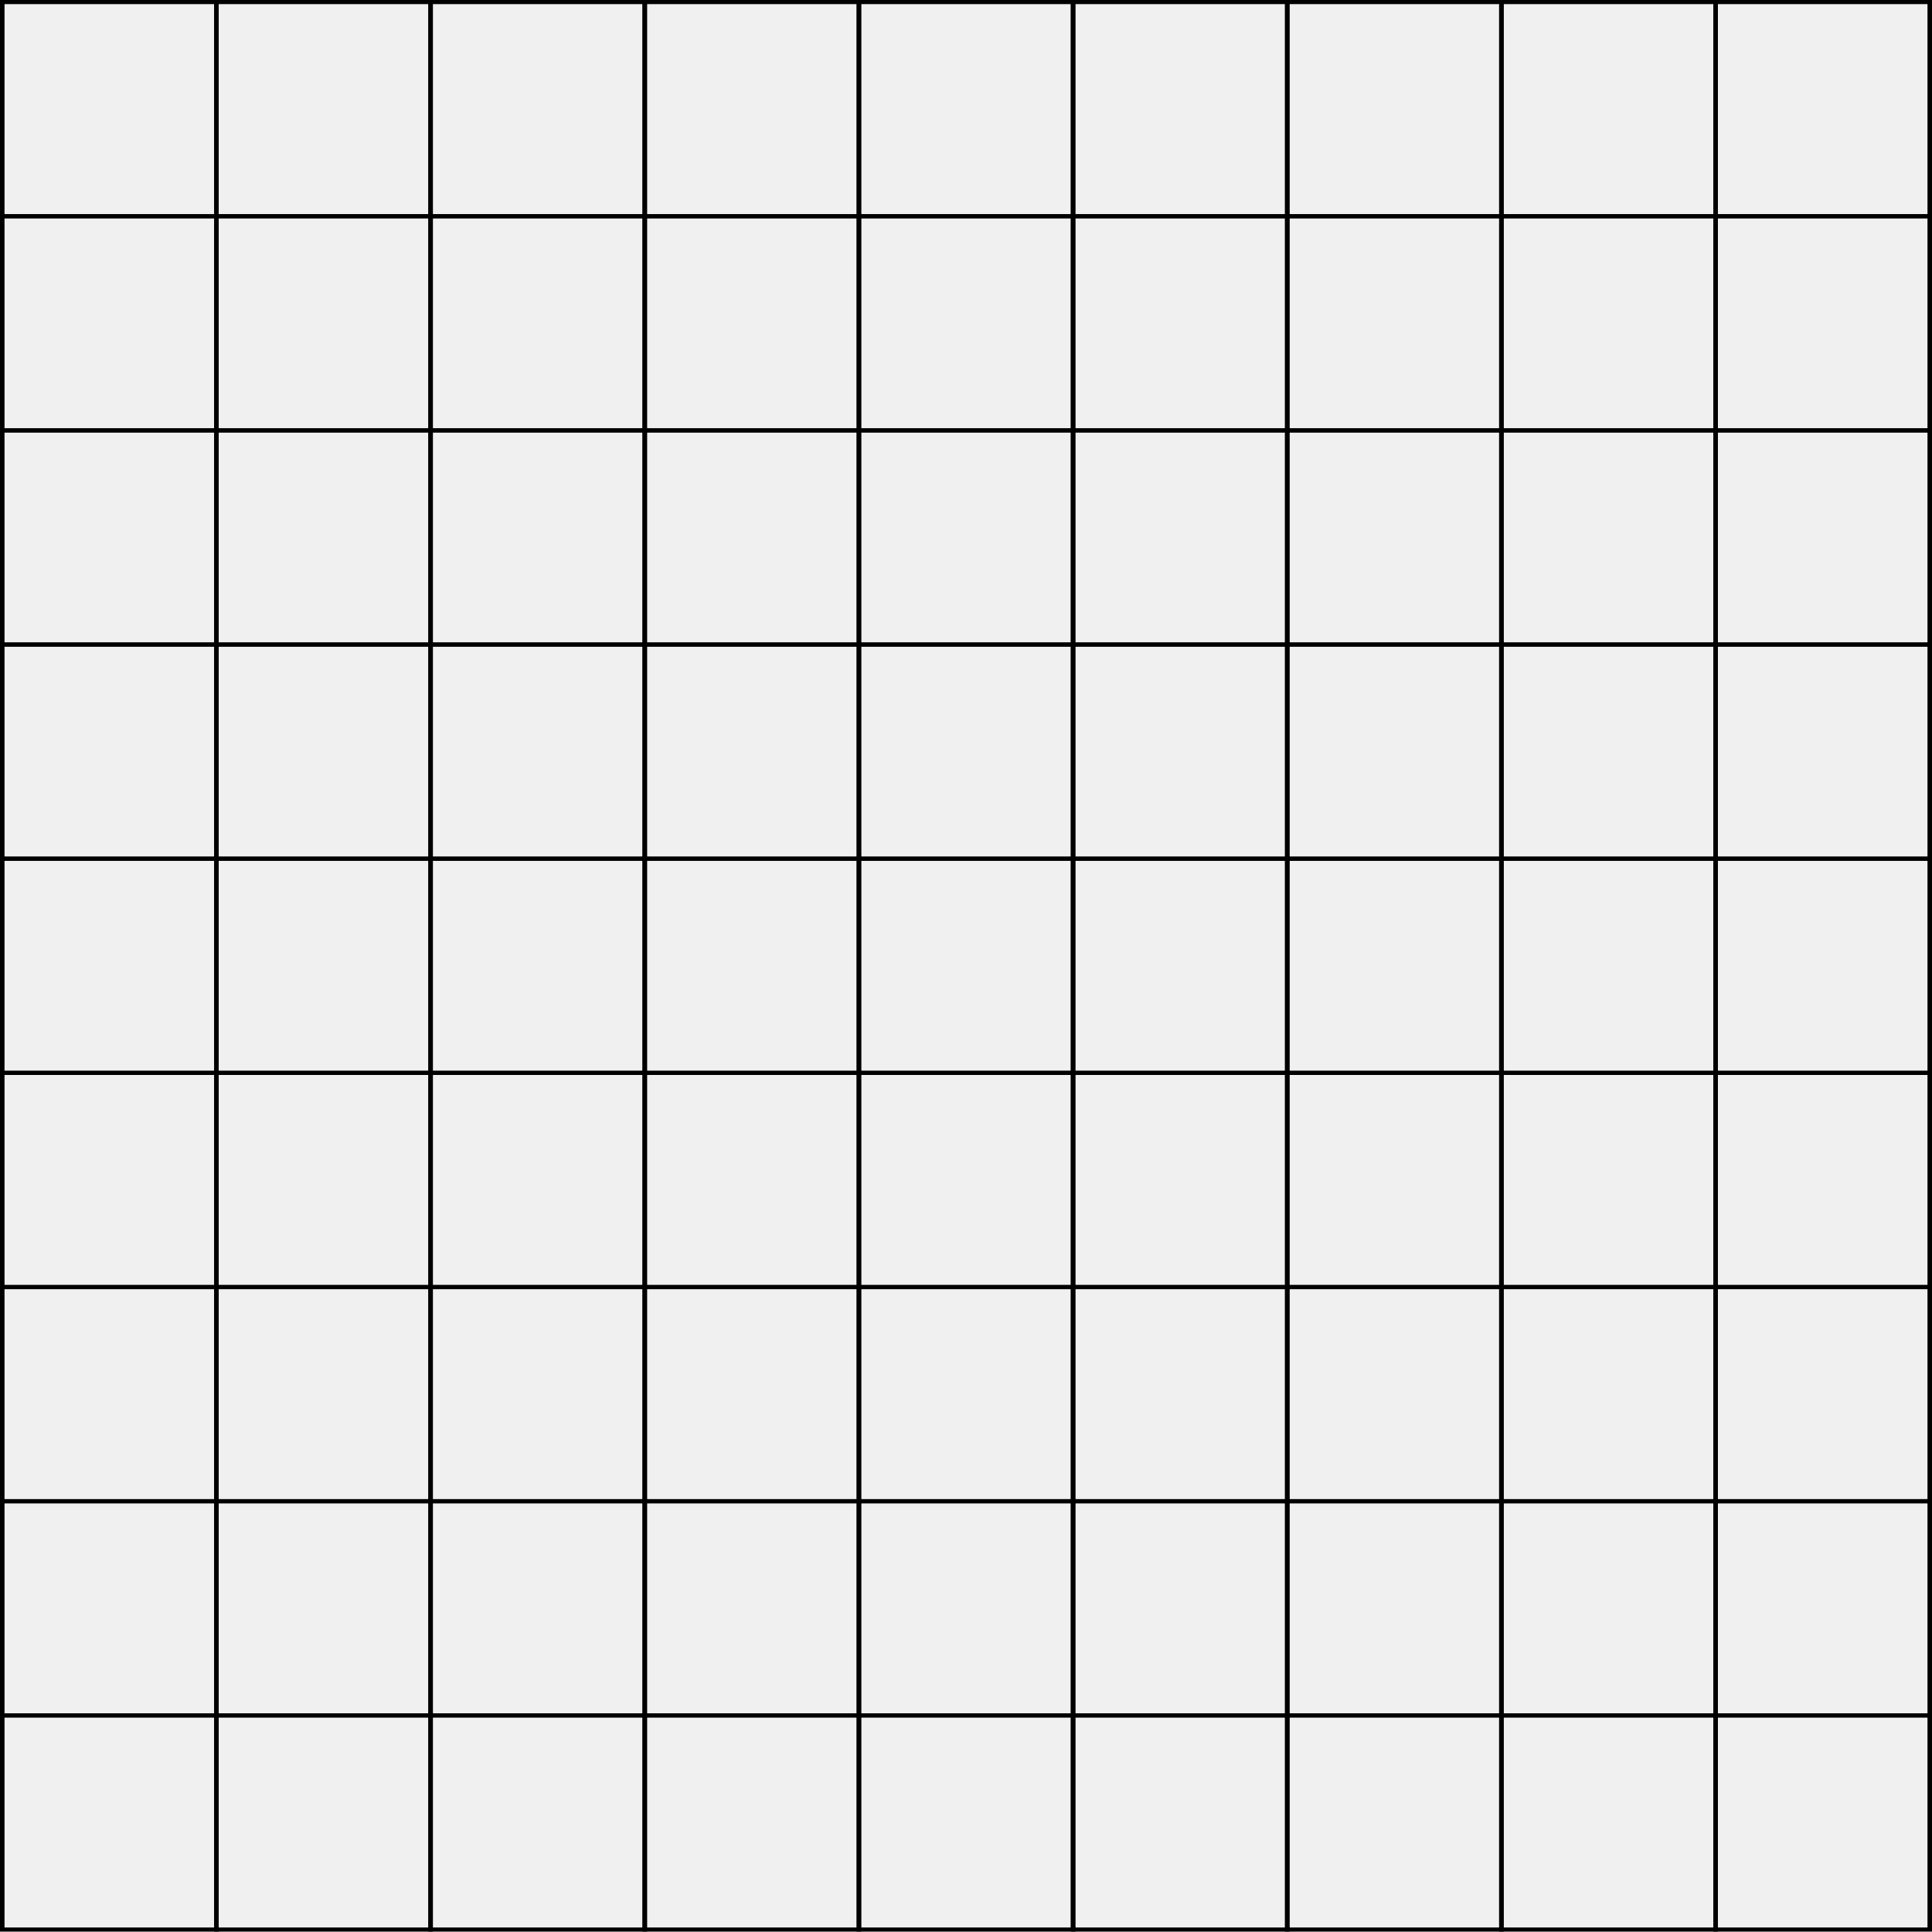
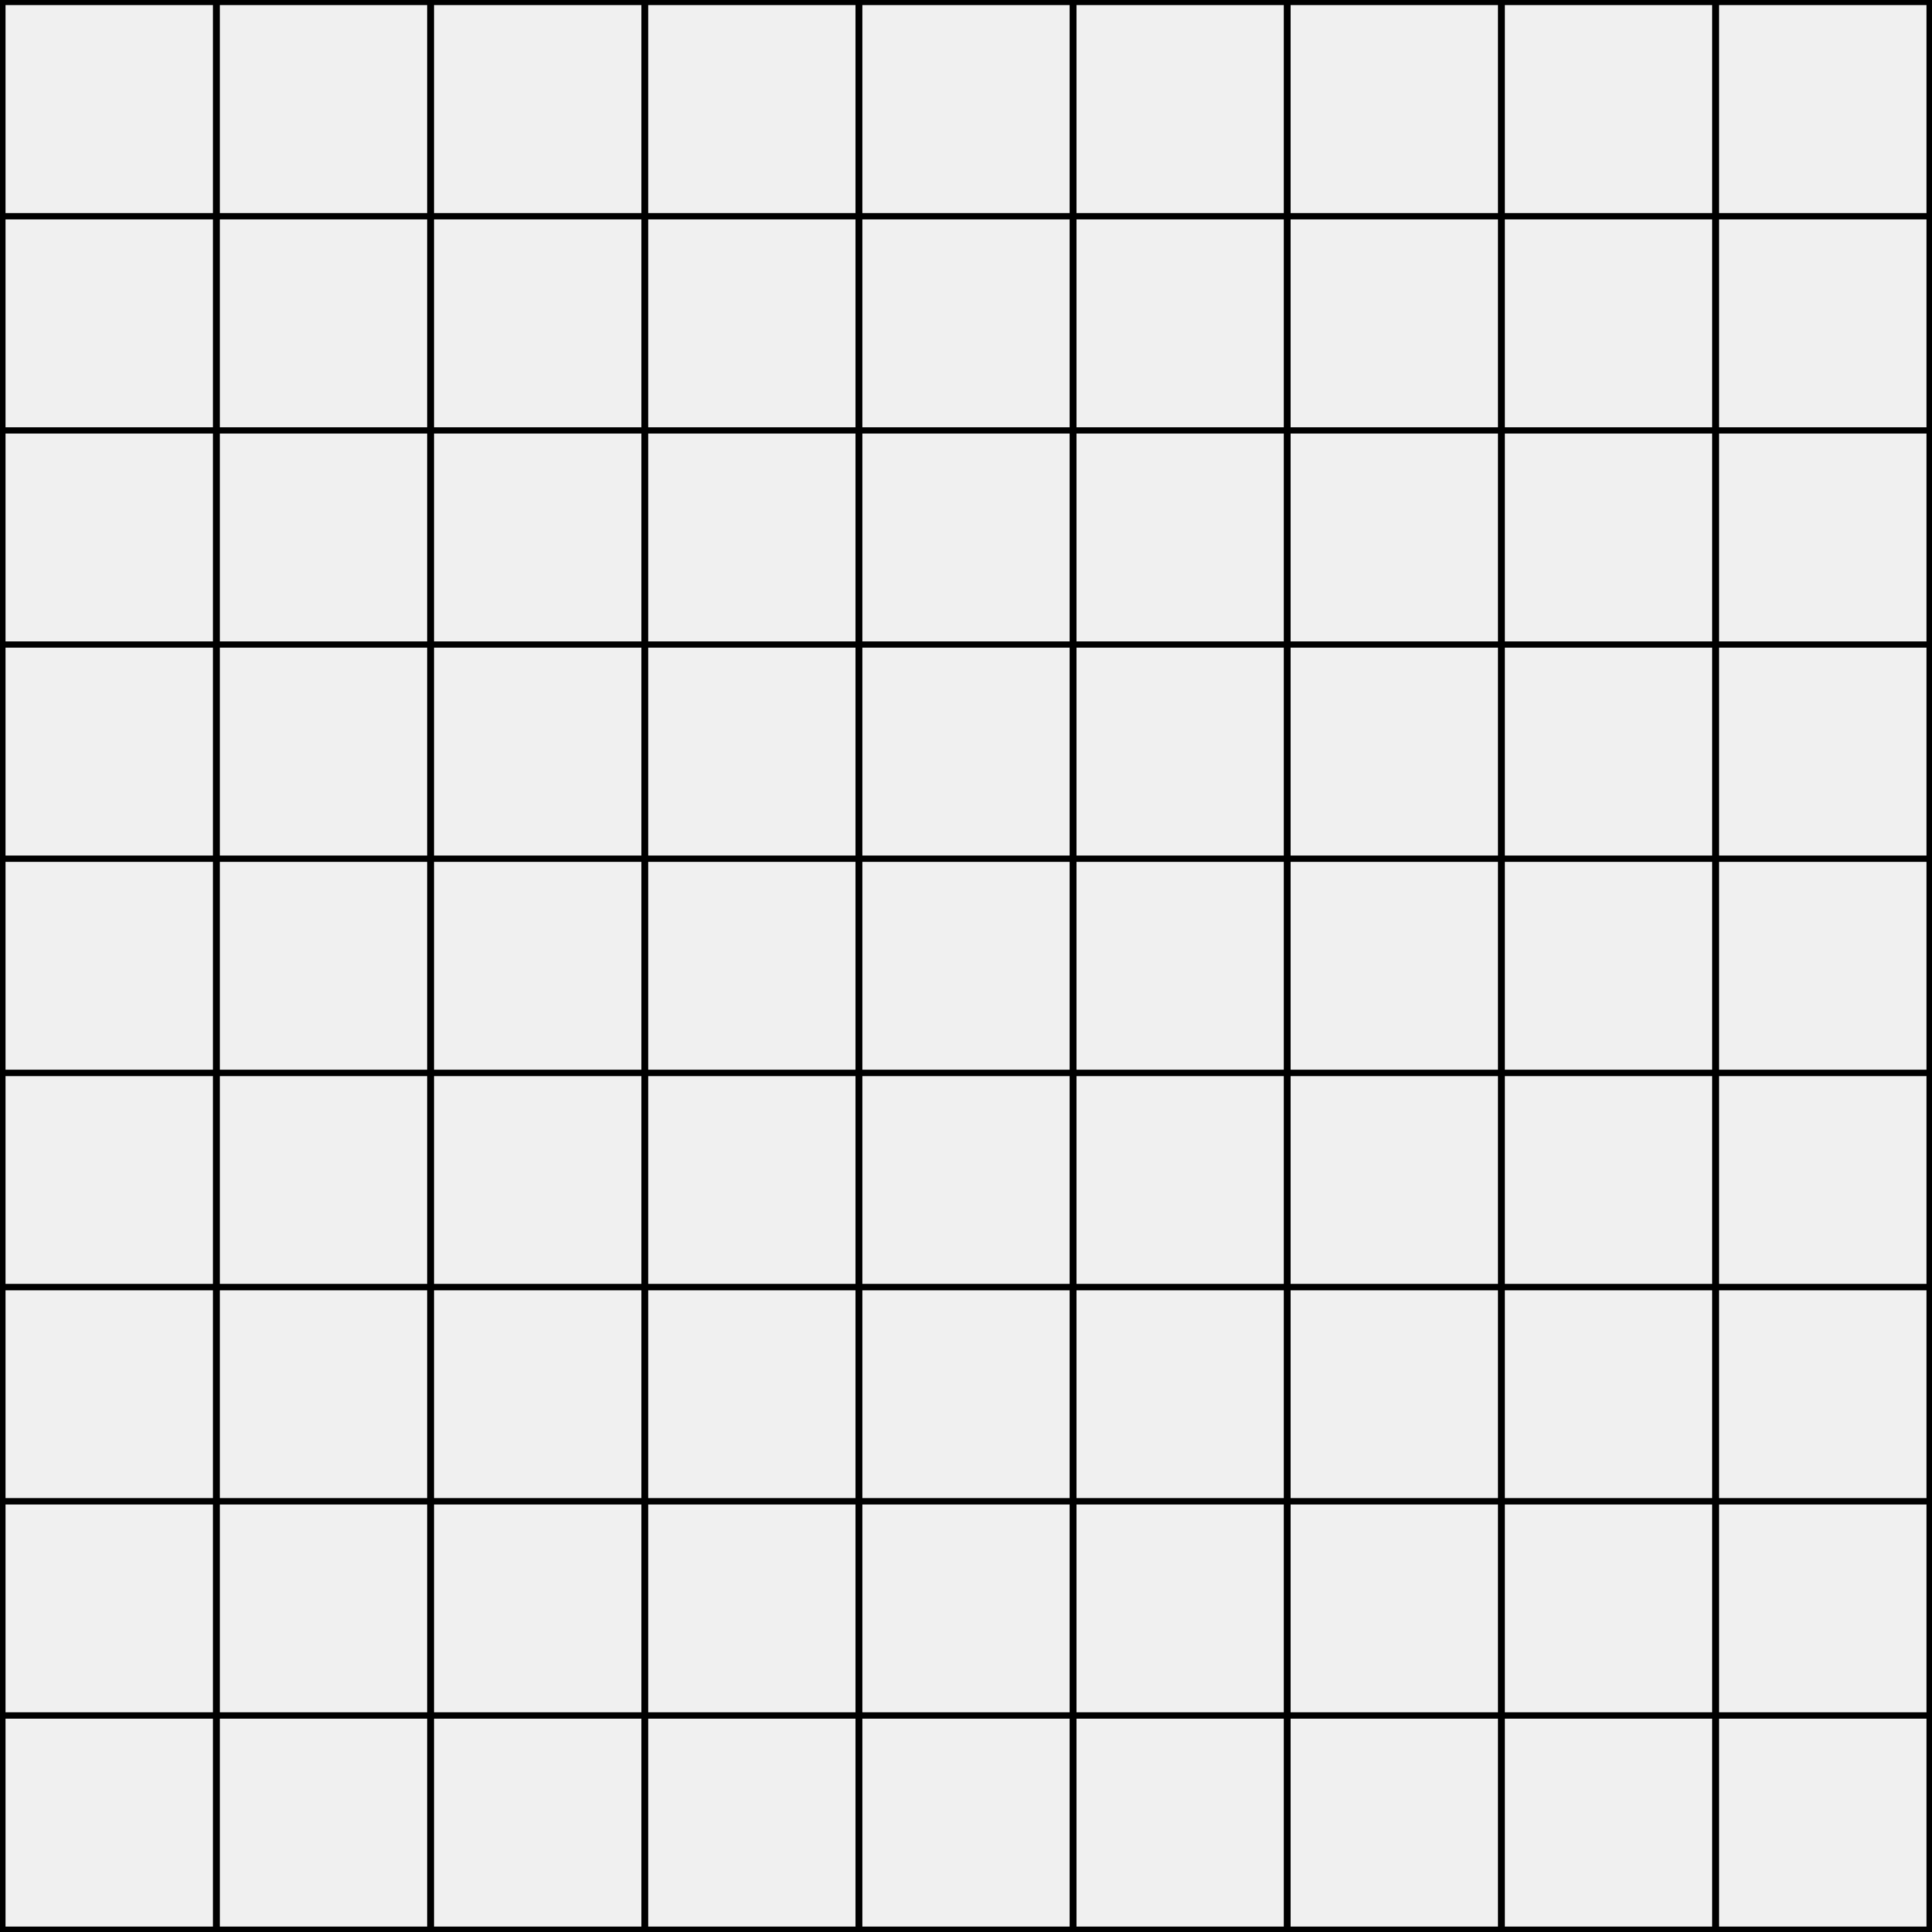
<svg xmlns="http://www.w3.org/2000/svg" width="427.992mm" height="427.906mm" viewBox="0 0 427.992 427.906" version="1.1" id="svg5">
  <defs id="defs2" />
  <g id="layer2" transform="translate(-230.9757,-252.8222)" style="display:inline">
-     <g id="g3942" transform="matrix(0.4990537,0,0,0.4546991,222.907,245.278)" style="stroke-width:2.006;stroke-miterlimit:4;stroke-dasharray:none">
-       <rect style="fill:#ffffff;fill-opacity:0;stroke:#000000;stroke-width:2.006;stroke-linecap:square;stroke-miterlimit:4;stroke-dasharray:none;stroke-opacity:1" id="rect2598" width="95.067" height="104.341" x="17.171" y="17.595" />
-       <rect style="fill:#ffffff;fill-opacity:0;stroke:#000000;stroke-width:2.006;stroke-linecap:square;stroke-miterlimit:4;stroke-dasharray:none;stroke-opacity:1" id="rect2598-0" width="95.067" height="104.341" x="112.238" y="17.595" />
-       <rect style="fill:#ffffff;fill-opacity:0;stroke:#000000;stroke-width:2.006;stroke-linecap:square;stroke-miterlimit:4;stroke-dasharray:none;stroke-opacity:1" id="rect2598-0-2" width="95.067" height="104.341" x="207.305" y="17.595" />
-       <rect style="fill:#ffffff;fill-opacity:0;stroke:#000000;stroke-width:2.006;stroke-linecap:square;stroke-miterlimit:4;stroke-dasharray:none;stroke-opacity:1" id="rect2598-7-8" width="95.067" height="104.341" x="207.305" y="121.935" />
-       <rect style="fill:#ffffff;fill-opacity:0;stroke:#000000;stroke-width:2.006;stroke-linecap:square;stroke-miterlimit:4;stroke-dasharray:none;stroke-opacity:1" id="rect2598-2" width="95.067" height="104.341" x="17.171" y="121.935" />
-       <rect style="fill:#ffffff;fill-opacity:0;stroke:#000000;stroke-width:2.006;stroke-linecap:square;stroke-miterlimit:4;stroke-dasharray:none;stroke-opacity:1" id="rect2598-0-3" width="95.067" height="104.341" x="112.238" y="121.935" />
-       <rect style="fill:#ffffff;fill-opacity:0;stroke:#000000;stroke-width:2.006;stroke-linecap:square;stroke-miterlimit:4;stroke-dasharray:none;stroke-opacity:1" id="rect2598-7-4" width="95.067" height="104.341" x="207.305" y="226.276" />
-       <rect style="fill:#ffffff;fill-opacity:0;stroke:#000000;stroke-width:2.006;stroke-linecap:square;stroke-miterlimit:4;stroke-dasharray:none;stroke-opacity:1" id="rect2598-8" width="95.067" height="104.341" x="17.171" y="226.276" />
-       <rect style="fill:#ffffff;fill-opacity:0;stroke:#000000;stroke-width:2.006;stroke-linecap:square;stroke-miterlimit:4;stroke-dasharray:none;stroke-opacity:1" id="rect2598-0-5" width="95.067" height="104.341" x="112.238" y="226.276" />
-       <rect style="display:inline;fill:#ffffff;fill-opacity:0;stroke:#000000;stroke-width:2.006;stroke-linecap:square;stroke-miterlimit:4;stroke-dasharray:none;stroke-opacity:1" id="rect2598-3" width="95.067" height="104.341" x="302.372" y="17.595" />
-       <rect style="display:inline;fill:#ffffff;fill-opacity:0;stroke:#000000;stroke-width:2.006;stroke-linecap:square;stroke-miterlimit:4;stroke-dasharray:none;stroke-opacity:1" id="rect2598-0-4" width="95.067" height="104.341" x="397.438" y="17.595" />
-       <rect style="display:inline;fill:#ffffff;fill-opacity:0;stroke:#000000;stroke-width:2.006;stroke-linecap:square;stroke-miterlimit:4;stroke-dasharray:none;stroke-opacity:1" id="rect2598-0-2-9" width="95.067" height="104.341" x="492.505" y="17.595" />
-       <rect style="display:inline;fill:#ffffff;fill-opacity:0;stroke:#000000;stroke-width:2.006;stroke-linecap:square;stroke-miterlimit:4;stroke-dasharray:none;stroke-opacity:1" id="rect2598-7-8-4" width="95.067" height="104.341" x="492.505" y="121.935" />
-       <rect style="display:inline;fill:#ffffff;fill-opacity:0;stroke:#000000;stroke-width:2.006;stroke-linecap:square;stroke-miterlimit:4;stroke-dasharray:none;stroke-opacity:1" id="rect2598-2-6" width="95.067" height="104.341" x="302.372" y="121.935" />
-       <rect style="display:inline;fill:#ffffff;fill-opacity:0;stroke:#000000;stroke-width:2.006;stroke-linecap:square;stroke-miterlimit:4;stroke-dasharray:none;stroke-opacity:1" id="rect2598-0-3-6" width="95.067" height="104.341" x="397.438" y="121.935" />
-       <rect style="display:inline;fill:#ffffff;fill-opacity:0;stroke:#000000;stroke-width:2.006;stroke-linecap:square;stroke-miterlimit:4;stroke-dasharray:none;stroke-opacity:1" id="rect2598-7-4-0" width="95.067" height="104.341" x="492.505" y="226.276" />
-       <rect style="display:inline;fill:#ffffff;fill-opacity:0;stroke:#000000;stroke-width:2.006;stroke-linecap:square;stroke-miterlimit:4;stroke-dasharray:none;stroke-opacity:1" id="rect2598-8-0" width="95.067" height="104.341" x="302.372" y="226.276" />
-       <rect style="display:inline;fill:#ffffff;fill-opacity:0;stroke:#000000;stroke-width:2.006;stroke-linecap:square;stroke-miterlimit:4;stroke-dasharray:none;stroke-opacity:1" id="rect2598-0-5-8" width="95.067" height="104.341" x="397.438" y="226.276" />
-       <rect style="display:inline;fill:#ffffff;fill-opacity:0;stroke:#000000;stroke-width:2.006;stroke-linecap:square;stroke-miterlimit:4;stroke-dasharray:none;stroke-opacity:1" id="rect2598-4" width="95.067" height="104.341" x="587.572" y="17.595" />
-       <rect style="display:inline;fill:#ffffff;fill-opacity:0;stroke:#000000;stroke-width:2.006;stroke-linecap:square;stroke-miterlimit:4;stroke-dasharray:none;stroke-opacity:1" id="rect2598-0-1" width="95.067" height="104.341" x="682.639" y="17.595" />
-       <rect style="display:inline;fill:#ffffff;fill-opacity:0;stroke:#000000;stroke-width:2.006;stroke-linecap:square;stroke-miterlimit:4;stroke-dasharray:none;stroke-opacity:1" id="rect2598-0-2-1" width="95.067" height="104.341" x="777.706" y="17.595" />
-       <rect style="display:inline;fill:#ffffff;fill-opacity:0;stroke:#000000;stroke-width:2.006;stroke-linecap:square;stroke-miterlimit:4;stroke-dasharray:none;stroke-opacity:1" id="rect2598-7-8-3" width="95.067" height="104.341" x="777.706" y="121.935" />
-       <rect style="display:inline;fill:#ffffff;fill-opacity:0;stroke:#000000;stroke-width:2.006;stroke-linecap:square;stroke-miterlimit:4;stroke-dasharray:none;stroke-opacity:1" id="rect2598-2-2" width="95.067" height="104.341" x="587.572" y="121.935" />
-       <rect style="display:inline;fill:#ffffff;fill-opacity:0;stroke:#000000;stroke-width:2.006;stroke-linecap:square;stroke-miterlimit:4;stroke-dasharray:none;stroke-opacity:1" id="rect2598-0-3-7" width="95.067" height="104.341" x="682.639" y="121.935" />
-       <rect style="display:inline;fill:#ffffff;fill-opacity:0;stroke:#000000;stroke-width:2.006;stroke-linecap:square;stroke-miterlimit:4;stroke-dasharray:none;stroke-opacity:1" id="rect2598-7-4-2" width="95.067" height="104.341" x="777.706" y="226.276" />
-       <rect style="display:inline;fill:#ffffff;fill-opacity:0;stroke:#000000;stroke-width:2.006;stroke-linecap:square;stroke-miterlimit:4;stroke-dasharray:none;stroke-opacity:1" id="rect2598-8-8" width="95.067" height="104.341" x="587.572" y="226.276" />
-       <rect style="display:inline;fill:#ffffff;fill-opacity:0;stroke:#000000;stroke-width:2.006;stroke-linecap:square;stroke-miterlimit:4;stroke-dasharray:none;stroke-opacity:1" id="rect2598-0-5-1" width="95.067" height="104.341" x="682.639" y="226.276" />
-       <rect style="display:inline;fill:#ffffff;fill-opacity:0;stroke:#000000;stroke-width:2.006;stroke-linecap:square;stroke-miterlimit:4;stroke-dasharray:none;stroke-opacity:1" id="rect2598-1" width="95.067" height="104.341" x="17.171" y="330.617" />
-       <rect style="display:inline;fill:#ffffff;fill-opacity:0;stroke:#000000;stroke-width:2.006;stroke-linecap:square;stroke-miterlimit:4;stroke-dasharray:none;stroke-opacity:1" id="rect2598-0-28" width="95.067" height="104.341" x="112.238" y="330.617" />
-       <rect style="display:inline;fill:#ffffff;fill-opacity:0;stroke:#000000;stroke-width:2.006;stroke-linecap:square;stroke-miterlimit:4;stroke-dasharray:none;stroke-opacity:1" id="rect2598-0-2-8" width="95.067" height="104.341" x="207.305" y="330.617" />
-       <rect style="display:inline;fill:#ffffff;fill-opacity:0;stroke:#000000;stroke-width:2.006;stroke-linecap:square;stroke-miterlimit:4;stroke-dasharray:none;stroke-opacity:1" id="rect2598-7-8-30" width="95.067" height="104.341" x="207.305" y="434.958" />
-       <rect style="display:inline;fill:#ffffff;fill-opacity:0;stroke:#000000;stroke-width:2.006;stroke-linecap:square;stroke-miterlimit:4;stroke-dasharray:none;stroke-opacity:1" id="rect2598-2-9" width="95.067" height="104.341" x="17.171" y="434.958" />
-       <rect style="display:inline;fill:#ffffff;fill-opacity:0;stroke:#000000;stroke-width:2.006;stroke-linecap:square;stroke-miterlimit:4;stroke-dasharray:none;stroke-opacity:1" id="rect2598-0-3-3" width="95.067" height="104.341" x="112.238" y="434.958" />
-       <rect style="display:inline;fill:#ffffff;fill-opacity:0;stroke:#000000;stroke-width:2.006;stroke-linecap:square;stroke-miterlimit:4;stroke-dasharray:none;stroke-opacity:1" id="rect2598-7-4-05" width="95.067" height="104.341" x="207.305" y="539.299" />
-       <rect style="display:inline;fill:#ffffff;fill-opacity:0;stroke:#000000;stroke-width:2.006;stroke-linecap:square;stroke-miterlimit:4;stroke-dasharray:none;stroke-opacity:1" id="rect2598-8-2" width="95.067" height="104.341" x="17.171" y="539.299" />
-       <rect style="display:inline;fill:#ffffff;fill-opacity:0;stroke:#000000;stroke-width:2.006;stroke-linecap:square;stroke-miterlimit:4;stroke-dasharray:none;stroke-opacity:1" id="rect2598-0-5-3" width="95.067" height="104.341" x="112.238" y="539.299" />
-       <rect style="display:inline;fill:#ffffff;fill-opacity:0;stroke:#000000;stroke-width:2.006;stroke-linecap:square;stroke-miterlimit:4;stroke-dasharray:none;stroke-opacity:1" id="rect2598-3-3" width="95.067" height="104.341" x="302.372" y="330.617" />
-       <rect style="display:inline;fill:#ffffff;fill-opacity:0;stroke:#000000;stroke-width:2.006;stroke-linecap:square;stroke-miterlimit:4;stroke-dasharray:none;stroke-opacity:1" id="rect2598-0-4-4" width="95.067" height="104.341" x="397.439" y="330.617" />
-       <rect style="display:inline;fill:#ffffff;fill-opacity:0;stroke:#000000;stroke-width:2.006;stroke-linecap:square;stroke-miterlimit:4;stroke-dasharray:none;stroke-opacity:1" id="rect2598-0-2-9-9" width="95.067" height="104.341" x="492.505" y="330.617" />
-       <rect style="display:inline;fill:#ffffff;fill-opacity:0;stroke:#000000;stroke-width:2.006;stroke-linecap:square;stroke-miterlimit:4;stroke-dasharray:none;stroke-opacity:1" id="rect2598-7-8-4-6" width="95.067" height="104.341" x="492.505" y="434.958" />
-       <rect style="display:inline;fill:#ffffff;fill-opacity:0;stroke:#000000;stroke-width:2.006;stroke-linecap:square;stroke-miterlimit:4;stroke-dasharray:none;stroke-opacity:1" id="rect2598-2-6-5" width="95.067" height="104.341" x="302.372" y="434.958" />
-       <rect style="display:inline;fill:#ffffff;fill-opacity:0;stroke:#000000;stroke-width:2.006;stroke-linecap:square;stroke-miterlimit:4;stroke-dasharray:none;stroke-opacity:1" id="rect2598-0-3-6-5" width="95.067" height="104.341" x="397.439" y="434.958" />
-       <rect style="display:inline;fill:#ffffff;fill-opacity:0;stroke:#000000;stroke-width:2.006;stroke-linecap:square;stroke-miterlimit:4;stroke-dasharray:none;stroke-opacity:1" id="rect2598-7-4-0-7" width="95.067" height="104.341" x="492.505" y="539.299" />
-       <rect style="display:inline;fill:#ffffff;fill-opacity:0;stroke:#000000;stroke-width:2.006;stroke-linecap:square;stroke-miterlimit:4;stroke-dasharray:none;stroke-opacity:1" id="rect2598-8-0-2" width="95.067" height="104.341" x="302.372" y="539.299" />
-       <rect style="display:inline;fill:#ffffff;fill-opacity:0;stroke:#000000;stroke-width:2.006;stroke-linecap:square;stroke-miterlimit:4;stroke-dasharray:none;stroke-opacity:1" id="rect2598-0-5-8-5" width="95.067" height="104.341" x="397.439" y="539.299" />
-       <rect style="display:inline;fill:#ffffff;fill-opacity:0;stroke:#000000;stroke-width:2.006;stroke-linecap:square;stroke-miterlimit:4;stroke-dasharray:none;stroke-opacity:1" id="rect2598-4-2" width="95.067" height="104.341" x="587.572" y="330.617" />
-       <rect style="display:inline;fill:#ffffff;fill-opacity:0;stroke:#000000;stroke-width:2.006;stroke-linecap:square;stroke-miterlimit:4;stroke-dasharray:none;stroke-opacity:1" id="rect2598-0-1-6" width="95.067" height="104.341" x="682.639" y="330.617" />
-       <rect style="display:inline;fill:#ffffff;fill-opacity:0;stroke:#000000;stroke-width:2.006;stroke-linecap:square;stroke-miterlimit:4;stroke-dasharray:none;stroke-opacity:1" id="rect2598-0-2-1-3" width="95.067" height="104.341" x="777.706" y="330.617" />
-       <rect style="display:inline;fill:#ffffff;fill-opacity:0;stroke:#000000;stroke-width:2.006;stroke-linecap:square;stroke-miterlimit:4;stroke-dasharray:none;stroke-opacity:1" id="rect2598-7-8-3-6" width="95.067" height="104.341" x="777.706" y="434.958" />
-       <rect style="display:inline;fill:#ffffff;fill-opacity:0;stroke:#000000;stroke-width:2.006;stroke-linecap:square;stroke-miterlimit:4;stroke-dasharray:none;stroke-opacity:1" id="rect2598-2-2-9" width="95.067" height="104.341" x="587.572" y="434.958" />
-       <rect style="display:inline;fill:#ffffff;fill-opacity:0;stroke:#000000;stroke-width:2.006;stroke-linecap:square;stroke-miterlimit:4;stroke-dasharray:none;stroke-opacity:1" id="rect2598-0-3-7-3" width="95.067" height="104.341" x="682.639" y="434.958" />
-       <rect style="display:inline;fill:#ffffff;fill-opacity:0;stroke:#000000;stroke-width:2.006;stroke-linecap:square;stroke-miterlimit:4;stroke-dasharray:none;stroke-opacity:1" id="rect2598-7-4-2-2" width="95.067" height="104.341" x="777.706" y="539.299" />
-       <rect style="display:inline;fill:#ffffff;fill-opacity:0;stroke:#000000;stroke-width:2.006;stroke-linecap:square;stroke-miterlimit:4;stroke-dasharray:none;stroke-opacity:1" id="rect2598-8-8-1" width="95.067" height="104.341" x="587.572" y="539.299" />
-       <rect style="display:inline;fill:#ffffff;fill-opacity:0;stroke:#000000;stroke-width:2.006;stroke-linecap:square;stroke-miterlimit:4;stroke-dasharray:none;stroke-opacity:1" id="rect2598-0-5-1-8" width="95.067" height="104.341" x="682.639" y="539.299" />
-       <rect style="display:inline;fill:#ffffff;fill-opacity:0;stroke:#000000;stroke-width:2.006;stroke-linecap:square;stroke-miterlimit:4;stroke-dasharray:none;stroke-opacity:1" id="rect2598-49" width="95.067" height="104.341" x="17.171" y="643.64" />
-       <rect style="display:inline;fill:#ffffff;fill-opacity:0;stroke:#000000;stroke-width:2.006;stroke-linecap:square;stroke-miterlimit:4;stroke-dasharray:none;stroke-opacity:1" id="rect2598-0-42" width="95.067" height="104.341" x="112.238" y="643.64" />
-       <rect style="display:inline;fill:#ffffff;fill-opacity:0;stroke:#000000;stroke-width:2.006;stroke-linecap:square;stroke-miterlimit:4;stroke-dasharray:none;stroke-opacity:1" id="rect2598-0-2-11" width="95.067" height="104.341" x="207.305" y="643.64" />
-       <rect style="display:inline;fill:#ffffff;fill-opacity:0;stroke:#000000;stroke-width:2.006;stroke-linecap:square;stroke-miterlimit:4;stroke-dasharray:none;stroke-opacity:1" id="rect2598-7-8-42" width="95.067" height="104.341" x="207.305" y="747.981" />
-       <rect style="display:inline;fill:#ffffff;fill-opacity:0;stroke:#000000;stroke-width:2.006;stroke-linecap:square;stroke-miterlimit:4;stroke-dasharray:none;stroke-opacity:1" id="rect2598-2-65" width="95.067" height="104.341" x="17.171" y="747.981" />
-       <rect style="display:inline;fill:#ffffff;fill-opacity:0;stroke:#000000;stroke-width:2.006;stroke-linecap:square;stroke-miterlimit:4;stroke-dasharray:none;stroke-opacity:1" id="rect2598-0-3-0" width="95.067" height="104.341" x="112.238" y="747.981" />
-       <rect style="display:inline;fill:#ffffff;fill-opacity:0;stroke:#000000;stroke-width:2.006;stroke-linecap:square;stroke-miterlimit:4;stroke-dasharray:none;stroke-opacity:1" id="rect2598-7-4-06" width="95.067" height="104.341" x="207.305" y="852.322" />
-       <rect style="display:inline;fill:#ffffff;fill-opacity:0;stroke:#000000;stroke-width:2.006;stroke-linecap:square;stroke-miterlimit:4;stroke-dasharray:none;stroke-opacity:1" id="rect2598-8-04" width="95.067" height="104.341" x="17.171" y="852.322" />
-       <rect style="display:inline;fill:#ffffff;fill-opacity:0;stroke:#000000;stroke-width:2.006;stroke-linecap:square;stroke-miterlimit:4;stroke-dasharray:none;stroke-opacity:1" id="rect2598-0-5-0" width="95.067" height="104.341" x="112.238" y="852.322" />
-       <rect style="display:inline;fill:#ffffff;fill-opacity:0;stroke:#000000;stroke-width:2.006;stroke-linecap:square;stroke-miterlimit:4;stroke-dasharray:none;stroke-opacity:1" id="rect2598-3-9" width="95.067" height="104.341" x="302.372" y="643.64" />
-       <rect style="display:inline;fill:#ffffff;fill-opacity:0;stroke:#000000;stroke-width:2.006;stroke-linecap:square;stroke-miterlimit:4;stroke-dasharray:none;stroke-opacity:1" id="rect2598-0-4-6" width="95.067" height="104.341" x="397.439" y="643.64" />
-       <rect style="display:inline;fill:#ffffff;fill-opacity:0;stroke:#000000;stroke-width:2.006;stroke-linecap:square;stroke-miterlimit:4;stroke-dasharray:none;stroke-opacity:1" id="rect2598-0-2-9-5" width="95.067" height="104.341" x="492.505" y="643.64" />
-       <rect style="display:inline;fill:#ffffff;fill-opacity:0;stroke:#000000;stroke-width:2.006;stroke-linecap:square;stroke-miterlimit:4;stroke-dasharray:none;stroke-opacity:1" id="rect2598-7-8-4-7" width="95.067" height="104.341" x="492.505" y="747.981" />
-       <rect style="display:inline;fill:#ffffff;fill-opacity:0;stroke:#000000;stroke-width:2.006;stroke-linecap:square;stroke-miterlimit:4;stroke-dasharray:none;stroke-opacity:1" id="rect2598-2-6-7" width="95.067" height="104.341" x="302.372" y="747.981" />
-       <rect style="display:inline;fill:#ffffff;fill-opacity:0;stroke:#000000;stroke-width:2.006;stroke-linecap:square;stroke-miterlimit:4;stroke-dasharray:none;stroke-opacity:1" id="rect2598-0-3-6-8" width="95.067" height="104.341" x="397.439" y="747.981" />
-       <rect style="display:inline;fill:#ffffff;fill-opacity:0;stroke:#000000;stroke-width:2.006;stroke-linecap:square;stroke-miterlimit:4;stroke-dasharray:none;stroke-opacity:1" id="rect2598-7-4-0-8" width="95.067" height="104.341" x="492.505" y="852.322" />
-       <rect style="display:inline;fill:#ffffff;fill-opacity:0;stroke:#000000;stroke-width:2.006;stroke-linecap:square;stroke-miterlimit:4;stroke-dasharray:none;stroke-opacity:1" id="rect2598-8-0-1" width="95.067" height="104.341" x="302.372" y="852.322" />
-       <rect style="display:inline;fill:#ffffff;fill-opacity:0;stroke:#000000;stroke-width:2.006;stroke-linecap:square;stroke-miterlimit:4;stroke-dasharray:none;stroke-opacity:1" id="rect2598-0-5-8-8" width="95.067" height="104.341" x="397.439" y="852.322" />
-       <rect style="display:inline;fill:#ffffff;fill-opacity:0;stroke:#000000;stroke-width:2.006;stroke-linecap:square;stroke-miterlimit:4;stroke-dasharray:none;stroke-opacity:1" id="rect2598-4-5" width="95.067" height="104.341" x="587.572" y="643.64" />
-       <rect style="display:inline;fill:#ffffff;fill-opacity:0;stroke:#000000;stroke-width:2.006;stroke-linecap:square;stroke-miterlimit:4;stroke-dasharray:none;stroke-opacity:1" id="rect2598-0-1-4" width="95.067" height="104.341" x="682.639" y="643.64" />
-       <rect style="display:inline;fill:#ffffff;fill-opacity:0;stroke:#000000;stroke-width:2.006;stroke-linecap:square;stroke-miterlimit:4;stroke-dasharray:none;stroke-opacity:1" id="rect2598-0-2-1-36" width="95.067" height="104.341" x="777.706" y="643.64" />
-       <rect style="display:inline;fill:#ffffff;fill-opacity:0;stroke:#000000;stroke-width:2.006;stroke-linecap:square;stroke-miterlimit:4;stroke-dasharray:none;stroke-opacity:1" id="rect2598-7-8-3-66" width="95.067" height="104.341" x="777.706" y="747.981" />
-       <rect style="display:inline;fill:#ffffff;fill-opacity:0;stroke:#000000;stroke-width:2.006;stroke-linecap:square;stroke-miterlimit:4;stroke-dasharray:none;stroke-opacity:1" id="rect2598-2-2-0" width="95.067" height="104.341" x="587.572" y="747.981" />
-       <rect style="display:inline;fill:#ffffff;fill-opacity:0;stroke:#000000;stroke-width:2.006;stroke-linecap:square;stroke-miterlimit:4;stroke-dasharray:none;stroke-opacity:1" id="rect2598-0-3-7-32" width="95.067" height="104.341" x="682.639" y="747.981" />
-       <rect style="display:inline;fill:#ffffff;fill-opacity:0;stroke:#000000;stroke-width:2.006;stroke-linecap:square;stroke-miterlimit:4;stroke-dasharray:none;stroke-opacity:1" id="rect2598-7-4-2-4" width="95.067" height="104.341" x="777.706" y="852.322" />
-       <rect style="display:inline;fill:#ffffff;fill-opacity:0;stroke:#000000;stroke-width:2.006;stroke-linecap:square;stroke-miterlimit:4;stroke-dasharray:none;stroke-opacity:1" id="rect2598-8-8-7" width="95.067" height="104.341" x="587.572" y="852.322" />
-       <rect style="display:inline;fill:#ffffff;fill-opacity:0;stroke:#000000;stroke-width:2.006;stroke-linecap:square;stroke-miterlimit:4;stroke-dasharray:none;stroke-opacity:1" id="rect2598-0-5-1-1" width="95.067" height="104.341" x="682.639" y="852.322" />
+     <g id="g3942" transform="matrix(0.4990537,0,0,0.4546991,222.907,245.278)" style="stroke-width:2.939;stroke-miterlimit:4;stroke-dasharray:none">
+       <rect style="fill:#ffffff;fill-opacity:0;stroke:#000000;stroke-width:2.939;stroke-linecap:square;stroke-miterlimit:4;stroke-dasharray:none;stroke-opacity:1" id="rect2598" width="95.067" height="104.341" x="17.171" y="17.595" />
+       <rect style="fill:#ffffff;fill-opacity:0;stroke:#000000;stroke-width:2.939;stroke-linecap:square;stroke-miterlimit:4;stroke-dasharray:none;stroke-opacity:1" id="rect2598-0" width="95.067" height="104.341" x="112.238" y="17.595" />
+       <rect style="fill:#ffffff;fill-opacity:0;stroke:#000000;stroke-width:2.939;stroke-linecap:square;stroke-miterlimit:4;stroke-dasharray:none;stroke-opacity:1" id="rect2598-0-2" width="95.067" height="104.341" x="207.305" y="17.595" />
+       <rect style="fill:#ffffff;fill-opacity:0;stroke:#000000;stroke-width:2.939;stroke-linecap:square;stroke-miterlimit:4;stroke-dasharray:none;stroke-opacity:1" id="rect2598-7-8" width="95.067" height="104.341" x="207.305" y="121.935" />
+       <rect style="fill:#ffffff;fill-opacity:0;stroke:#000000;stroke-width:2.939;stroke-linecap:square;stroke-miterlimit:4;stroke-dasharray:none;stroke-opacity:1" id="rect2598-2" width="95.067" height="104.341" x="17.171" y="121.935" />
+       <rect style="fill:#ffffff;fill-opacity:0;stroke:#000000;stroke-width:2.939;stroke-linecap:square;stroke-miterlimit:4;stroke-dasharray:none;stroke-opacity:1" id="rect2598-0-3" width="95.067" height="104.341" x="112.238" y="121.935" />
+       <rect style="fill:#ffffff;fill-opacity:0;stroke:#000000;stroke-width:2.939;stroke-linecap:square;stroke-miterlimit:4;stroke-dasharray:none;stroke-opacity:1" id="rect2598-7-4" width="95.067" height="104.341" x="207.305" y="226.276" />
+       <rect style="fill:#ffffff;fill-opacity:0;stroke:#000000;stroke-width:2.939;stroke-linecap:square;stroke-miterlimit:4;stroke-dasharray:none;stroke-opacity:1" id="rect2598-8" width="95.067" height="104.341" x="17.171" y="226.276" />
+       <rect style="fill:#ffffff;fill-opacity:0;stroke:#000000;stroke-width:2.939;stroke-linecap:square;stroke-miterlimit:4;stroke-dasharray:none;stroke-opacity:1" id="rect2598-0-5" width="95.067" height="104.341" x="112.238" y="226.276" />
+       <rect style="display:inline;fill:#ffffff;fill-opacity:0;stroke:#000000;stroke-width:2.939;stroke-linecap:square;stroke-miterlimit:4;stroke-dasharray:none;stroke-opacity:1" id="rect2598-3" width="95.067" height="104.341" x="302.372" y="17.595" />
+       <rect style="display:inline;fill:#ffffff;fill-opacity:0;stroke:#000000;stroke-width:2.939;stroke-linecap:square;stroke-miterlimit:4;stroke-dasharray:none;stroke-opacity:1" id="rect2598-0-4" width="95.067" height="104.341" x="397.438" y="17.595" />
+       <rect style="display:inline;fill:#ffffff;fill-opacity:0;stroke:#000000;stroke-width:2.939;stroke-linecap:square;stroke-miterlimit:4;stroke-dasharray:none;stroke-opacity:1" id="rect2598-0-2-9" width="95.067" height="104.341" x="492.505" y="17.595" />
+       <rect style="display:inline;fill:#ffffff;fill-opacity:0;stroke:#000000;stroke-width:2.939;stroke-linecap:square;stroke-miterlimit:4;stroke-dasharray:none;stroke-opacity:1" id="rect2598-7-8-4" width="95.067" height="104.341" x="492.505" y="121.935" />
+       <rect style="display:inline;fill:#ffffff;fill-opacity:0;stroke:#000000;stroke-width:2.939;stroke-linecap:square;stroke-miterlimit:4;stroke-dasharray:none;stroke-opacity:1" id="rect2598-2-6" width="95.067" height="104.341" x="302.372" y="121.935" />
+       <rect style="display:inline;fill:#ffffff;fill-opacity:0;stroke:#000000;stroke-width:2.939;stroke-linecap:square;stroke-miterlimit:4;stroke-dasharray:none;stroke-opacity:1" id="rect2598-0-3-6" width="95.067" height="104.341" x="397.438" y="121.935" />
+       <rect style="display:inline;fill:#ffffff;fill-opacity:0;stroke:#000000;stroke-width:2.939;stroke-linecap:square;stroke-miterlimit:4;stroke-dasharray:none;stroke-opacity:1" id="rect2598-7-4-0" width="95.067" height="104.341" x="492.505" y="226.276" />
+       <rect style="display:inline;fill:#ffffff;fill-opacity:0;stroke:#000000;stroke-width:2.939;stroke-linecap:square;stroke-miterlimit:4;stroke-dasharray:none;stroke-opacity:1" id="rect2598-8-0" width="95.067" height="104.341" x="302.372" y="226.276" />
+       <rect style="display:inline;fill:#ffffff;fill-opacity:0;stroke:#000000;stroke-width:2.939;stroke-linecap:square;stroke-miterlimit:4;stroke-dasharray:none;stroke-opacity:1" id="rect2598-0-5-8" width="95.067" height="104.341" x="397.438" y="226.276" />
+       <rect style="display:inline;fill:#ffffff;fill-opacity:0;stroke:#000000;stroke-width:2.939;stroke-linecap:square;stroke-miterlimit:4;stroke-dasharray:none;stroke-opacity:1" id="rect2598-4" width="95.067" height="104.341" x="587.572" y="17.595" />
+       <rect style="display:inline;fill:#ffffff;fill-opacity:0;stroke:#000000;stroke-width:2.939;stroke-linecap:square;stroke-miterlimit:4;stroke-dasharray:none;stroke-opacity:1" id="rect2598-0-1" width="95.067" height="104.341" x="682.639" y="17.595" />
+       <rect style="display:inline;fill:#ffffff;fill-opacity:0;stroke:#000000;stroke-width:2.939;stroke-linecap:square;stroke-miterlimit:4;stroke-dasharray:none;stroke-opacity:1" id="rect2598-0-2-1" width="95.067" height="104.341" x="777.706" y="17.595" />
+       <rect style="display:inline;fill:#ffffff;fill-opacity:0;stroke:#000000;stroke-width:2.939;stroke-linecap:square;stroke-miterlimit:4;stroke-dasharray:none;stroke-opacity:1" id="rect2598-7-8-3" width="95.067" height="104.341" x="777.706" y="121.935" />
+       <rect style="display:inline;fill:#ffffff;fill-opacity:0;stroke:#000000;stroke-width:2.939;stroke-linecap:square;stroke-miterlimit:4;stroke-dasharray:none;stroke-opacity:1" id="rect2598-2-2" width="95.067" height="104.341" x="587.572" y="121.935" />
+       <rect style="display:inline;fill:#ffffff;fill-opacity:0;stroke:#000000;stroke-width:2.939;stroke-linecap:square;stroke-miterlimit:4;stroke-dasharray:none;stroke-opacity:1" id="rect2598-0-3-7" width="95.067" height="104.341" x="682.639" y="121.935" />
+       <rect style="display:inline;fill:#ffffff;fill-opacity:0;stroke:#000000;stroke-width:2.939;stroke-linecap:square;stroke-miterlimit:4;stroke-dasharray:none;stroke-opacity:1" id="rect2598-7-4-2" width="95.067" height="104.341" x="777.706" y="226.276" />
+       <rect style="display:inline;fill:#ffffff;fill-opacity:0;stroke:#000000;stroke-width:2.939;stroke-linecap:square;stroke-miterlimit:4;stroke-dasharray:none;stroke-opacity:1" id="rect2598-8-8" width="95.067" height="104.341" x="587.572" y="226.276" />
+       <rect style="display:inline;fill:#ffffff;fill-opacity:0;stroke:#000000;stroke-width:2.939;stroke-linecap:square;stroke-miterlimit:4;stroke-dasharray:none;stroke-opacity:1" id="rect2598-0-5-1" width="95.067" height="104.341" x="682.639" y="226.276" />
+       <rect style="display:inline;fill:#ffffff;fill-opacity:0;stroke:#000000;stroke-width:2.939;stroke-linecap:square;stroke-miterlimit:4;stroke-dasharray:none;stroke-opacity:1" id="rect2598-1" width="95.067" height="104.341" x="17.171" y="330.617" />
+       <rect style="display:inline;fill:#ffffff;fill-opacity:0;stroke:#000000;stroke-width:2.939;stroke-linecap:square;stroke-miterlimit:4;stroke-dasharray:none;stroke-opacity:1" id="rect2598-0-28" width="95.067" height="104.341" x="112.238" y="330.617" />
+       <rect style="display:inline;fill:#ffffff;fill-opacity:0;stroke:#000000;stroke-width:2.939;stroke-linecap:square;stroke-miterlimit:4;stroke-dasharray:none;stroke-opacity:1" id="rect2598-0-2-8" width="95.067" height="104.341" x="207.305" y="330.617" />
+       <rect style="display:inline;fill:#ffffff;fill-opacity:0;stroke:#000000;stroke-width:2.939;stroke-linecap:square;stroke-miterlimit:4;stroke-dasharray:none;stroke-opacity:1" id="rect2598-7-8-30" width="95.067" height="104.341" x="207.305" y="434.958" />
+       <rect style="display:inline;fill:#ffffff;fill-opacity:0;stroke:#000000;stroke-width:2.939;stroke-linecap:square;stroke-miterlimit:4;stroke-dasharray:none;stroke-opacity:1" id="rect2598-2-9" width="95.067" height="104.341" x="17.171" y="434.958" />
+       <rect style="display:inline;fill:#ffffff;fill-opacity:0;stroke:#000000;stroke-width:2.939;stroke-linecap:square;stroke-miterlimit:4;stroke-dasharray:none;stroke-opacity:1" id="rect2598-0-3-3" width="95.067" height="104.341" x="112.238" y="434.958" />
+       <rect style="display:inline;fill:#ffffff;fill-opacity:0;stroke:#000000;stroke-width:2.939;stroke-linecap:square;stroke-miterlimit:4;stroke-dasharray:none;stroke-opacity:1" id="rect2598-7-4-05" width="95.067" height="104.341" x="207.305" y="539.299" />
+       <rect style="display:inline;fill:#ffffff;fill-opacity:0;stroke:#000000;stroke-width:2.939;stroke-linecap:square;stroke-miterlimit:4;stroke-dasharray:none;stroke-opacity:1" id="rect2598-8-2" width="95.067" height="104.341" x="17.171" y="539.299" />
+       <rect style="display:inline;fill:#ffffff;fill-opacity:0;stroke:#000000;stroke-width:2.939;stroke-linecap:square;stroke-miterlimit:4;stroke-dasharray:none;stroke-opacity:1" id="rect2598-0-5-3" width="95.067" height="104.341" x="112.238" y="539.299" />
+       <rect style="display:inline;fill:#ffffff;fill-opacity:0;stroke:#000000;stroke-width:2.939;stroke-linecap:square;stroke-miterlimit:4;stroke-dasharray:none;stroke-opacity:1" id="rect2598-3-3" width="95.067" height="104.341" x="302.372" y="330.617" />
+       <rect style="display:inline;fill:#ffffff;fill-opacity:0;stroke:#000000;stroke-width:2.939;stroke-linecap:square;stroke-miterlimit:4;stroke-dasharray:none;stroke-opacity:1" id="rect2598-0-4-4" width="95.067" height="104.341" x="397.439" y="330.617" />
+       <rect style="display:inline;fill:#ffffff;fill-opacity:0;stroke:#000000;stroke-width:2.939;stroke-linecap:square;stroke-miterlimit:4;stroke-dasharray:none;stroke-opacity:1" id="rect2598-0-2-9-9" width="95.067" height="104.341" x="492.505" y="330.617" />
+       <rect style="display:inline;fill:#ffffff;fill-opacity:0;stroke:#000000;stroke-width:2.939;stroke-linecap:square;stroke-miterlimit:4;stroke-dasharray:none;stroke-opacity:1" id="rect2598-7-8-4-6" width="95.067" height="104.341" x="492.505" y="434.958" />
+       <rect style="display:inline;fill:#ffffff;fill-opacity:0;stroke:#000000;stroke-width:2.939;stroke-linecap:square;stroke-miterlimit:4;stroke-dasharray:none;stroke-opacity:1" id="rect2598-2-6-5" width="95.067" height="104.341" x="302.372" y="434.958" />
+       <rect style="display:inline;fill:#ffffff;fill-opacity:0;stroke:#000000;stroke-width:2.939;stroke-linecap:square;stroke-miterlimit:4;stroke-dasharray:none;stroke-opacity:1" id="rect2598-0-3-6-5" width="95.067" height="104.341" x="397.439" y="434.958" />
+       <rect style="display:inline;fill:#ffffff;fill-opacity:0;stroke:#000000;stroke-width:2.939;stroke-linecap:square;stroke-miterlimit:4;stroke-dasharray:none;stroke-opacity:1" id="rect2598-7-4-0-7" width="95.067" height="104.341" x="492.505" y="539.299" />
+       <rect style="display:inline;fill:#ffffff;fill-opacity:0;stroke:#000000;stroke-width:2.939;stroke-linecap:square;stroke-miterlimit:4;stroke-dasharray:none;stroke-opacity:1" id="rect2598-8-0-2" width="95.067" height="104.341" x="302.372" y="539.299" />
+       <rect style="display:inline;fill:#ffffff;fill-opacity:0;stroke:#000000;stroke-width:2.939;stroke-linecap:square;stroke-miterlimit:4;stroke-dasharray:none;stroke-opacity:1" id="rect2598-0-5-8-5" width="95.067" height="104.341" x="397.439" y="539.299" />
+       <rect style="display:inline;fill:#ffffff;fill-opacity:0;stroke:#000000;stroke-width:2.939;stroke-linecap:square;stroke-miterlimit:4;stroke-dasharray:none;stroke-opacity:1" id="rect2598-4-2" width="95.067" height="104.341" x="587.572" y="330.617" />
+       <rect style="display:inline;fill:#ffffff;fill-opacity:0;stroke:#000000;stroke-width:2.939;stroke-linecap:square;stroke-miterlimit:4;stroke-dasharray:none;stroke-opacity:1" id="rect2598-0-1-6" width="95.067" height="104.341" x="682.639" y="330.617" />
+       <rect style="display:inline;fill:#ffffff;fill-opacity:0;stroke:#000000;stroke-width:2.939;stroke-linecap:square;stroke-miterlimit:4;stroke-dasharray:none;stroke-opacity:1" id="rect2598-0-2-1-3" width="95.067" height="104.341" x="777.706" y="330.617" />
+       <rect style="display:inline;fill:#ffffff;fill-opacity:0;stroke:#000000;stroke-width:2.939;stroke-linecap:square;stroke-miterlimit:4;stroke-dasharray:none;stroke-opacity:1" id="rect2598-7-8-3-6" width="95.067" height="104.341" x="777.706" y="434.958" />
+       <rect style="display:inline;fill:#ffffff;fill-opacity:0;stroke:#000000;stroke-width:2.939;stroke-linecap:square;stroke-miterlimit:4;stroke-dasharray:none;stroke-opacity:1" id="rect2598-2-2-9" width="95.067" height="104.341" x="587.572" y="434.958" />
+       <rect style="display:inline;fill:#ffffff;fill-opacity:0;stroke:#000000;stroke-width:2.939;stroke-linecap:square;stroke-miterlimit:4;stroke-dasharray:none;stroke-opacity:1" id="rect2598-0-3-7-3" width="95.067" height="104.341" x="682.639" y="434.958" />
+       <rect style="display:inline;fill:#ffffff;fill-opacity:0;stroke:#000000;stroke-width:2.939;stroke-linecap:square;stroke-miterlimit:4;stroke-dasharray:none;stroke-opacity:1" id="rect2598-7-4-2-2" width="95.067" height="104.341" x="777.706" y="539.299" />
+       <rect style="display:inline;fill:#ffffff;fill-opacity:0;stroke:#000000;stroke-width:2.939;stroke-linecap:square;stroke-miterlimit:4;stroke-dasharray:none;stroke-opacity:1" id="rect2598-8-8-1" width="95.067" height="104.341" x="587.572" y="539.299" />
+       <rect style="display:inline;fill:#ffffff;fill-opacity:0;stroke:#000000;stroke-width:2.939;stroke-linecap:square;stroke-miterlimit:4;stroke-dasharray:none;stroke-opacity:1" id="rect2598-0-5-1-8" width="95.067" height="104.341" x="682.639" y="539.299" />
+       <rect style="display:inline;fill:#ffffff;fill-opacity:0;stroke:#000000;stroke-width:2.939;stroke-linecap:square;stroke-miterlimit:4;stroke-dasharray:none;stroke-opacity:1" id="rect2598-49" width="95.067" height="104.341" x="17.171" y="643.64" />
+       <rect style="display:inline;fill:#ffffff;fill-opacity:0;stroke:#000000;stroke-width:2.939;stroke-linecap:square;stroke-miterlimit:4;stroke-dasharray:none;stroke-opacity:1" id="rect2598-0-42" width="95.067" height="104.341" x="112.238" y="643.64" />
+       <rect style="display:inline;fill:#ffffff;fill-opacity:0;stroke:#000000;stroke-width:2.939;stroke-linecap:square;stroke-miterlimit:4;stroke-dasharray:none;stroke-opacity:1" id="rect2598-0-2-11" width="95.067" height="104.341" x="207.305" y="643.64" />
+       <rect style="display:inline;fill:#ffffff;fill-opacity:0;stroke:#000000;stroke-width:2.939;stroke-linecap:square;stroke-miterlimit:4;stroke-dasharray:none;stroke-opacity:1" id="rect2598-7-8-42" width="95.067" height="104.341" x="207.305" y="747.981" />
+       <rect style="display:inline;fill:#ffffff;fill-opacity:0;stroke:#000000;stroke-width:2.939;stroke-linecap:square;stroke-miterlimit:4;stroke-dasharray:none;stroke-opacity:1" id="rect2598-2-65" width="95.067" height="104.341" x="17.171" y="747.981" />
+       <rect style="display:inline;fill:#ffffff;fill-opacity:0;stroke:#000000;stroke-width:2.939;stroke-linecap:square;stroke-miterlimit:4;stroke-dasharray:none;stroke-opacity:1" id="rect2598-0-3-0" width="95.067" height="104.341" x="112.238" y="747.981" />
+       <rect style="display:inline;fill:#ffffff;fill-opacity:0;stroke:#000000;stroke-width:2.939;stroke-linecap:square;stroke-miterlimit:4;stroke-dasharray:none;stroke-opacity:1" id="rect2598-7-4-06" width="95.067" height="104.341" x="207.305" y="852.322" />
+       <rect style="display:inline;fill:#ffffff;fill-opacity:0;stroke:#000000;stroke-width:2.939;stroke-linecap:square;stroke-miterlimit:4;stroke-dasharray:none;stroke-opacity:1" id="rect2598-8-04" width="95.067" height="104.341" x="17.171" y="852.322" />
+       <rect style="display:inline;fill:#ffffff;fill-opacity:0;stroke:#000000;stroke-width:2.939;stroke-linecap:square;stroke-miterlimit:4;stroke-dasharray:none;stroke-opacity:1" id="rect2598-0-5-0" width="95.067" height="104.341" x="112.238" y="852.322" />
+       <rect style="display:inline;fill:#ffffff;fill-opacity:0;stroke:#000000;stroke-width:2.939;stroke-linecap:square;stroke-miterlimit:4;stroke-dasharray:none;stroke-opacity:1" id="rect2598-3-9" width="95.067" height="104.341" x="302.372" y="643.64" />
+       <rect style="display:inline;fill:#ffffff;fill-opacity:0;stroke:#000000;stroke-width:2.939;stroke-linecap:square;stroke-miterlimit:4;stroke-dasharray:none;stroke-opacity:1" id="rect2598-0-4-6" width="95.067" height="104.341" x="397.439" y="643.64" />
+       <rect style="display:inline;fill:#ffffff;fill-opacity:0;stroke:#000000;stroke-width:2.939;stroke-linecap:square;stroke-miterlimit:4;stroke-dasharray:none;stroke-opacity:1" id="rect2598-0-2-9-5" width="95.067" height="104.341" x="492.505" y="643.64" />
+       <rect style="display:inline;fill:#ffffff;fill-opacity:0;stroke:#000000;stroke-width:2.939;stroke-linecap:square;stroke-miterlimit:4;stroke-dasharray:none;stroke-opacity:1" id="rect2598-7-8-4-7" width="95.067" height="104.341" x="492.505" y="747.981" />
+       <rect style="display:inline;fill:#ffffff;fill-opacity:0;stroke:#000000;stroke-width:2.939;stroke-linecap:square;stroke-miterlimit:4;stroke-dasharray:none;stroke-opacity:1" id="rect2598-2-6-7" width="95.067" height="104.341" x="302.372" y="747.981" />
+       <rect style="display:inline;fill:#ffffff;fill-opacity:0;stroke:#000000;stroke-width:2.939;stroke-linecap:square;stroke-miterlimit:4;stroke-dasharray:none;stroke-opacity:1" id="rect2598-0-3-6-8" width="95.067" height="104.341" x="397.439" y="747.981" />
+       <rect style="display:inline;fill:#ffffff;fill-opacity:0;stroke:#000000;stroke-width:2.939;stroke-linecap:square;stroke-miterlimit:4;stroke-dasharray:none;stroke-opacity:1" id="rect2598-7-4-0-8" width="95.067" height="104.341" x="492.505" y="852.322" />
+       <rect style="display:inline;fill:#ffffff;fill-opacity:0;stroke:#000000;stroke-width:2.939;stroke-linecap:square;stroke-miterlimit:4;stroke-dasharray:none;stroke-opacity:1" id="rect2598-8-0-1" width="95.067" height="104.341" x="302.372" y="852.322" />
+       <rect style="display:inline;fill:#ffffff;fill-opacity:0;stroke:#000000;stroke-width:2.939;stroke-linecap:square;stroke-miterlimit:4;stroke-dasharray:none;stroke-opacity:1" id="rect2598-0-5-8-8" width="95.067" height="104.341" x="397.439" y="852.322" />
+       <rect style="display:inline;fill:#ffffff;fill-opacity:0;stroke:#000000;stroke-width:2.939;stroke-linecap:square;stroke-miterlimit:4;stroke-dasharray:none;stroke-opacity:1" id="rect2598-4-5" width="95.067" height="104.341" x="587.572" y="643.64" />
+       <rect style="display:inline;fill:#ffffff;fill-opacity:0;stroke:#000000;stroke-width:2.939;stroke-linecap:square;stroke-miterlimit:4;stroke-dasharray:none;stroke-opacity:1" id="rect2598-0-1-4" width="95.067" height="104.341" x="682.639" y="643.64" />
+       <rect style="display:inline;fill:#ffffff;fill-opacity:0;stroke:#000000;stroke-width:2.939;stroke-linecap:square;stroke-miterlimit:4;stroke-dasharray:none;stroke-opacity:1" id="rect2598-0-2-1-36" width="95.067" height="104.341" x="777.706" y="643.64" />
+       <rect style="display:inline;fill:#ffffff;fill-opacity:0;stroke:#000000;stroke-width:2.939;stroke-linecap:square;stroke-miterlimit:4;stroke-dasharray:none;stroke-opacity:1" id="rect2598-7-8-3-66" width="95.067" height="104.341" x="777.706" y="747.981" />
+       <rect style="display:inline;fill:#ffffff;fill-opacity:0;stroke:#000000;stroke-width:2.939;stroke-linecap:square;stroke-miterlimit:4;stroke-dasharray:none;stroke-opacity:1" id="rect2598-2-2-0" width="95.067" height="104.341" x="587.572" y="747.981" />
+       <rect style="display:inline;fill:#ffffff;fill-opacity:0;stroke:#000000;stroke-width:2.939;stroke-linecap:square;stroke-miterlimit:4;stroke-dasharray:none;stroke-opacity:1" id="rect2598-0-3-7-32" width="95.067" height="104.341" x="682.639" y="747.981" />
+       <rect style="display:inline;fill:#ffffff;fill-opacity:0;stroke:#000000;stroke-width:2.939;stroke-linecap:square;stroke-miterlimit:4;stroke-dasharray:none;stroke-opacity:1" id="rect2598-7-4-2-4" width="95.067" height="104.341" x="777.706" y="852.322" />
+       <rect style="display:inline;fill:#ffffff;fill-opacity:0;stroke:#000000;stroke-width:2.939;stroke-linecap:square;stroke-miterlimit:4;stroke-dasharray:none;stroke-opacity:1" id="rect2598-8-8-7" width="95.067" height="104.341" x="587.572" y="852.322" />
+       <rect style="display:inline;fill:#ffffff;fill-opacity:0;stroke:#000000;stroke-width:2.939;stroke-linecap:square;stroke-miterlimit:4;stroke-dasharray:none;stroke-opacity:1" id="rect2598-0-5-1-1" width="95.067" height="104.341" x="682.639" y="852.322" />
    </g>
  </g>
</svg>
